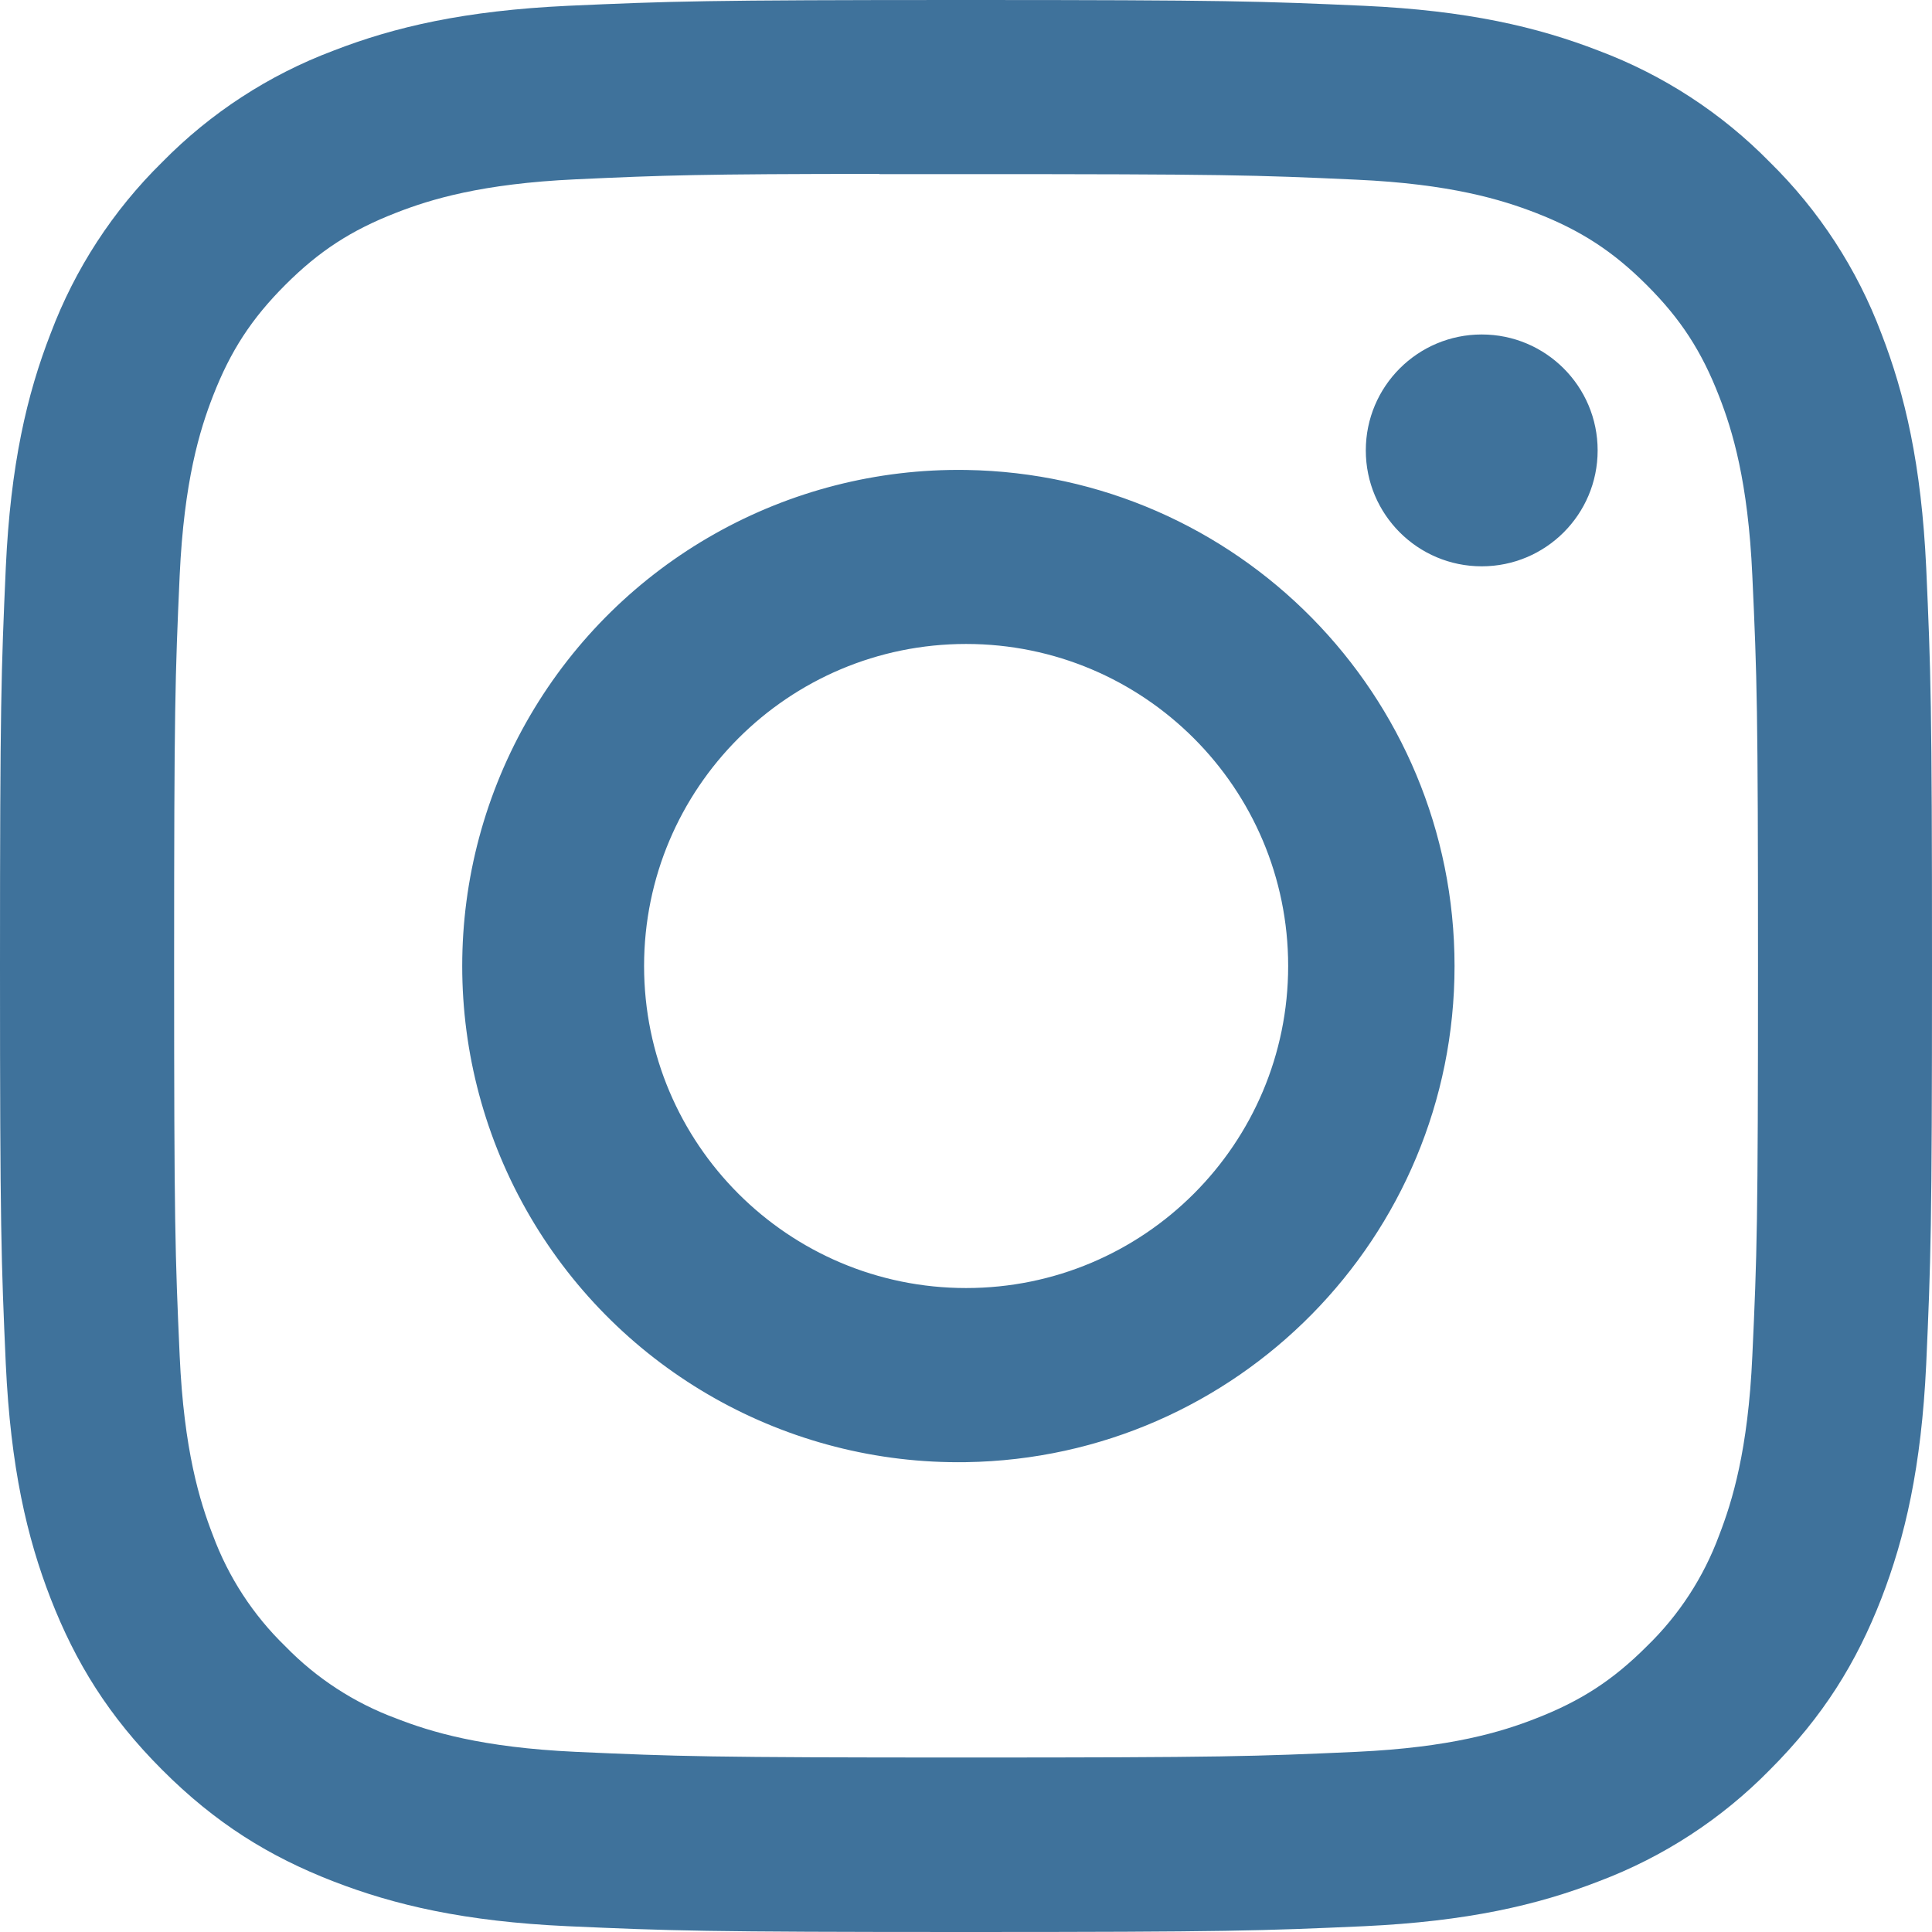
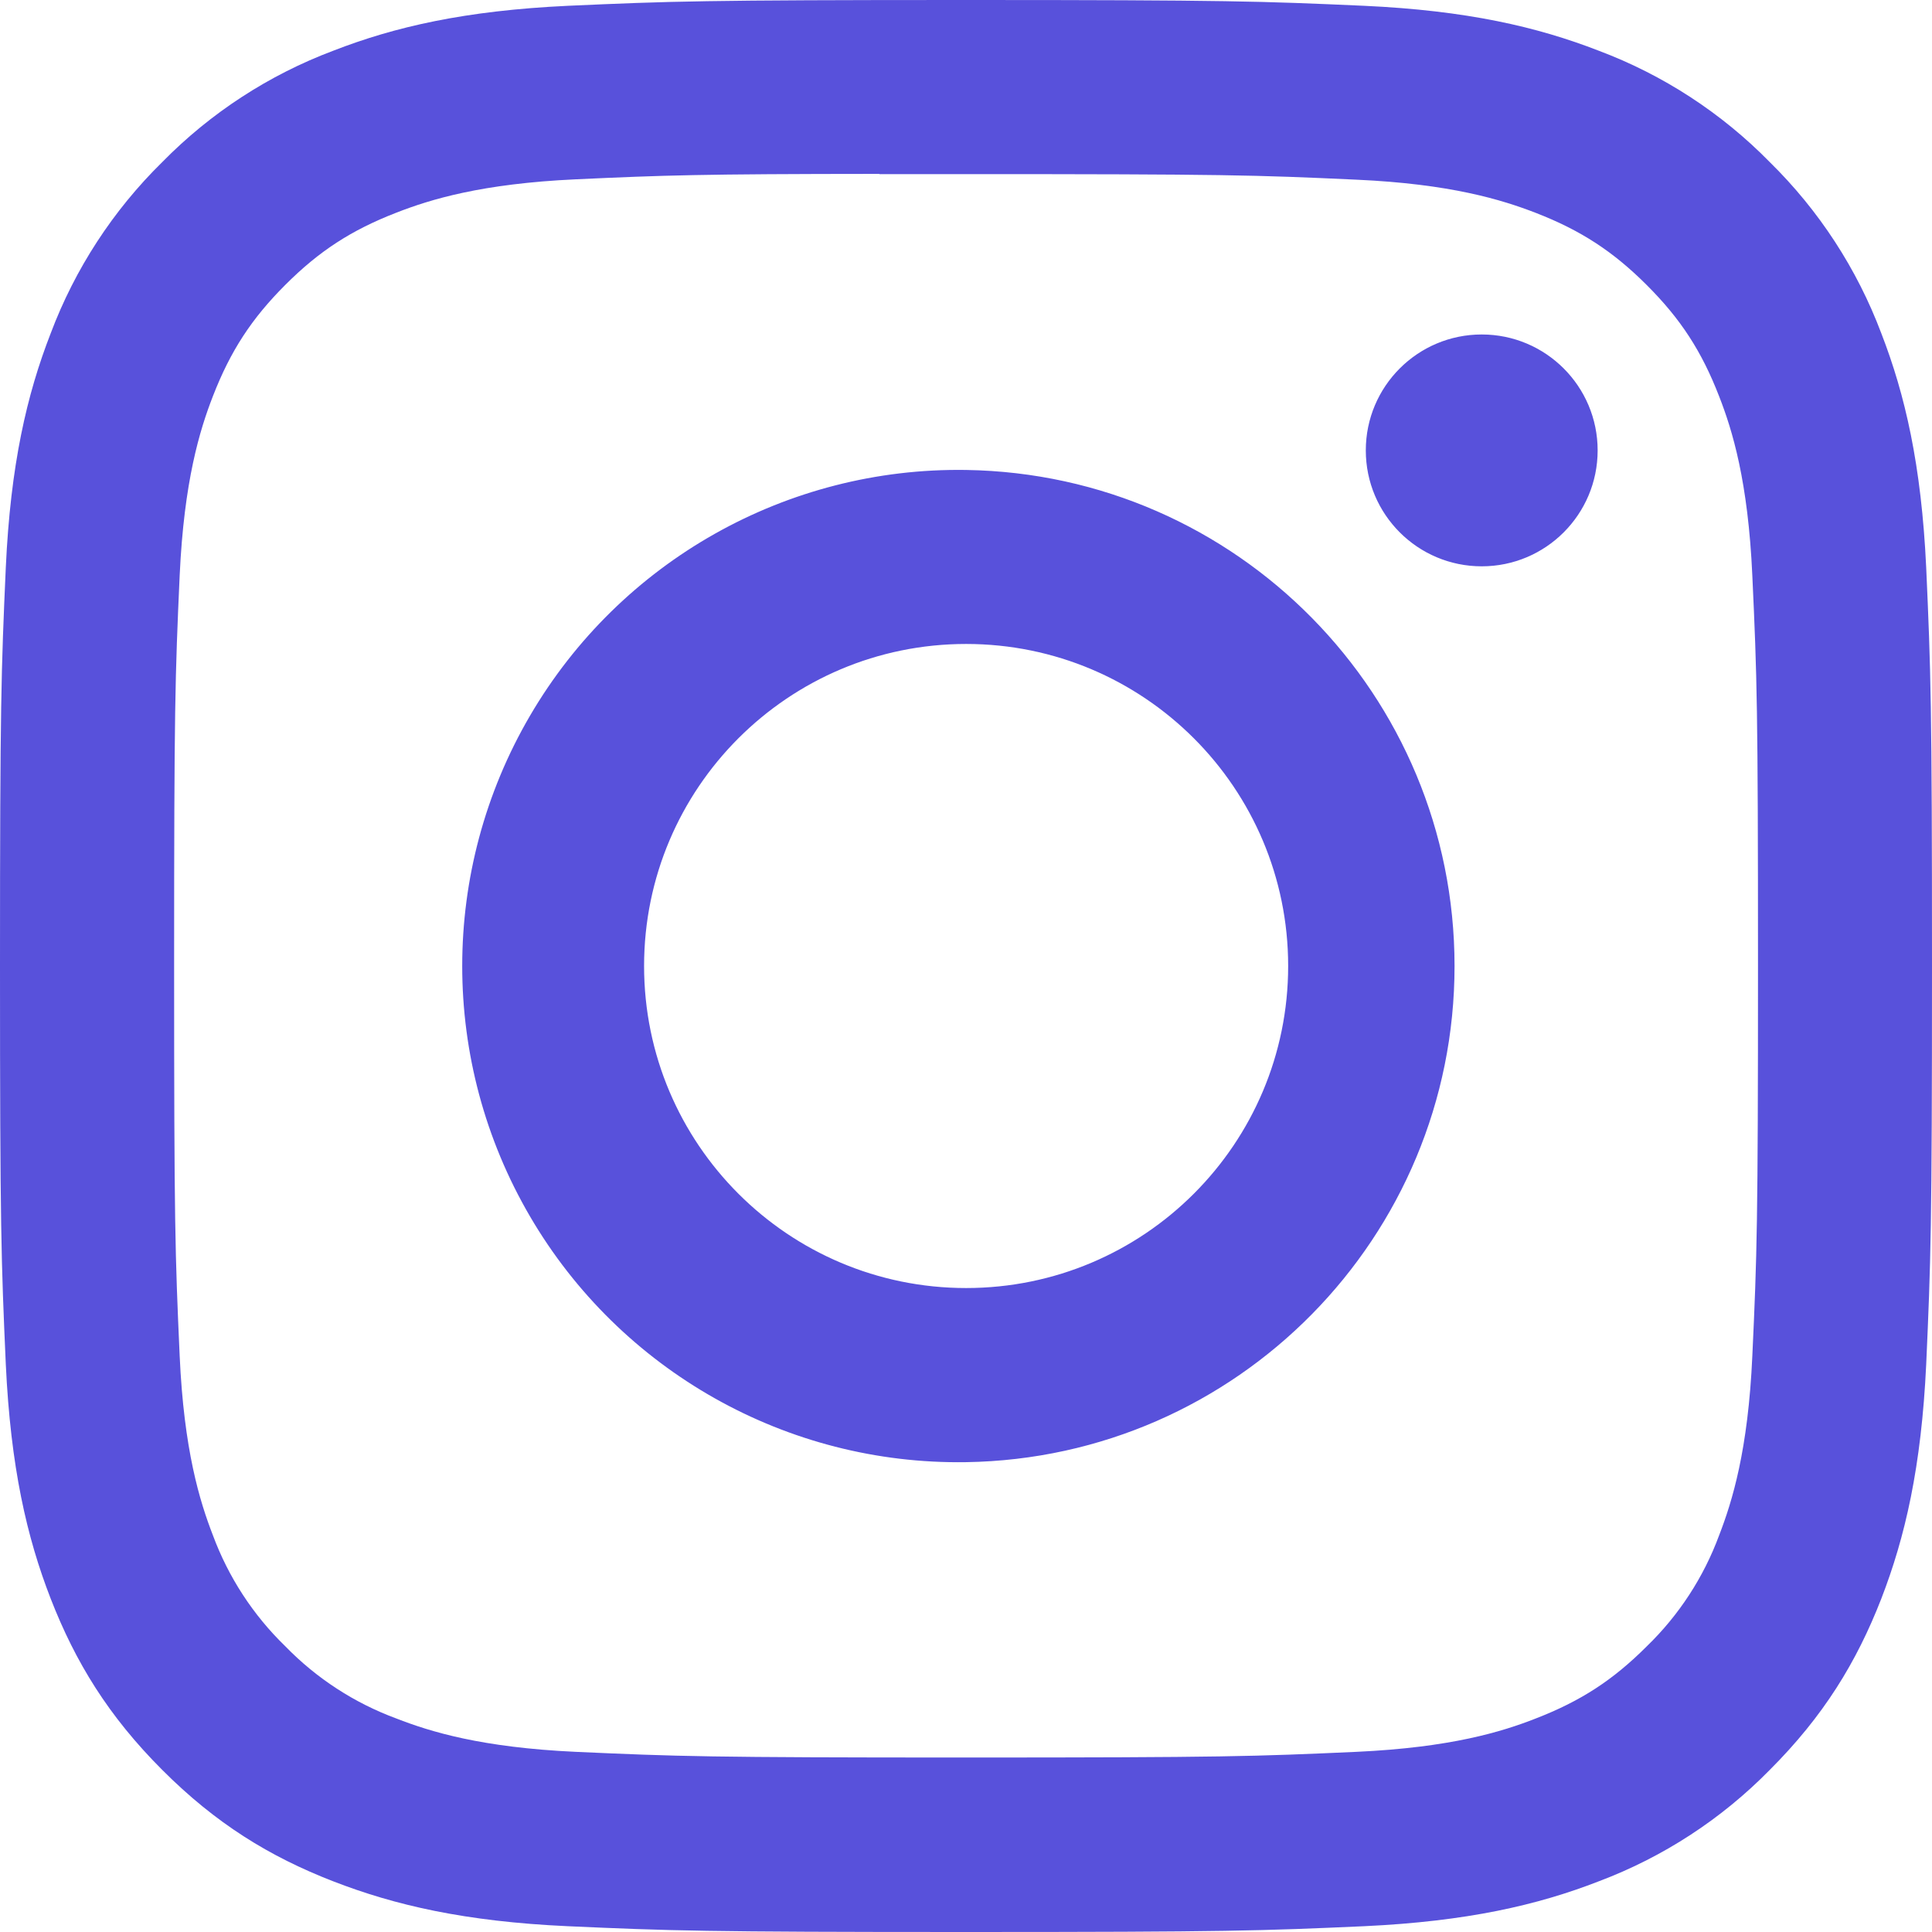
- <svg xmlns="http://www.w3.org/2000/svg" width="16" height="16" fill="#3f729b" class="bi bi-instagram" viewBox="0 0 16 16">
+ <svg xmlns="http://www.w3.org/2000/svg" width="16" height="16" fill="#5851DB" class="bi bi-instagram" viewBox="0 0 16 16">
  <path d="M8 0C5.829 0 5.556.01 4.703.048 3.85.088 3.269.222 2.76.42a3.917 3.917 0 0 0-1.417.923A3.927 3.927 0 0 0 .42 2.76C.222 3.268.087 3.85.048 4.7.01 5.555 0 5.827 0 8.001c0 2.172.01 2.444.048 3.297.04.852.174 1.433.372 1.942.205.526.478.972.923 1.417.444.445.89.719 1.416.923.51.198 1.09.333 1.942.372C5.555 15.99 5.827 16 8 16s2.444-.01 3.298-.048c.851-.04 1.434-.174 1.943-.372a3.916 3.916 0 0 0 1.416-.923c.445-.445.718-.891.923-1.417.197-.509.332-1.09.372-1.942C15.99 10.445 16 10.173 16 8s-.01-2.445-.048-3.299c-.04-.851-.175-1.433-.372-1.941a3.926 3.926 0 0 0-.923-1.417A3.911 3.911 0 0 0 13.24.42c-.51-.198-1.092-.333-1.943-.372C10.443.01 10.172 0 7.998 0h.003zm-.717 1.442h.718c2.136 0 2.389.007 3.232.046.78.035 1.204.166 1.486.275.373.145.64.319.92.599.28.28.453.546.598.92.11.281.24.705.275 1.485.039.843.047 1.096.047 3.231s-.008 2.389-.047 3.232c-.035.78-.166 1.203-.275 1.485a2.47 2.47 0 0 1-.599.919c-.28.28-.546.453-.92.598-.28.11-.704.24-1.485.276-.843.038-1.096.047-3.232.047s-2.39-.009-3.233-.047c-.78-.036-1.203-.166-1.485-.276a2.478 2.478 0 0 1-.92-.598 2.48 2.48 0 0 1-.6-.92c-.109-.281-.24-.705-.275-1.485-.038-.843-.046-1.096-.046-3.233 0-2.136.008-2.388.046-3.231.036-.78.166-1.204.276-1.486.145-.373.319-.64.599-.92.28-.28.546-.453.92-.598.282-.11.705-.24 1.485-.276.738-.034 1.024-.044 2.515-.045v.002zm4.988 1.328a.96.96 0 1 0 0 1.92.96.96 0 0 0 0-1.92zm-4.27 1.122a4.109 4.109 0 1 0 0 8.217 4.109 4.109 0 0 0 0-8.217zm0 1.441a2.667 2.667 0 1 1 0 5.334 2.667 2.667 0 0 1 0-5.334z" />
</svg>
